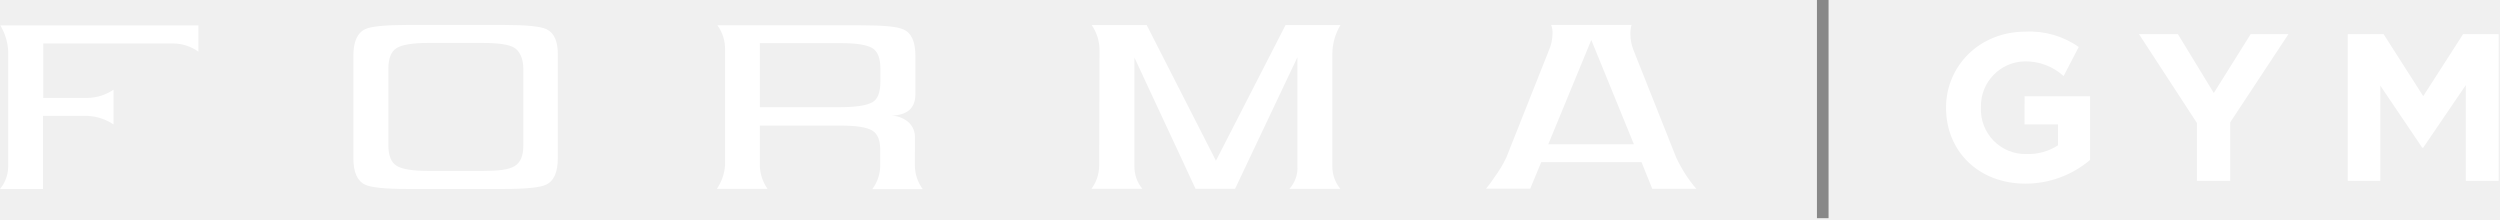
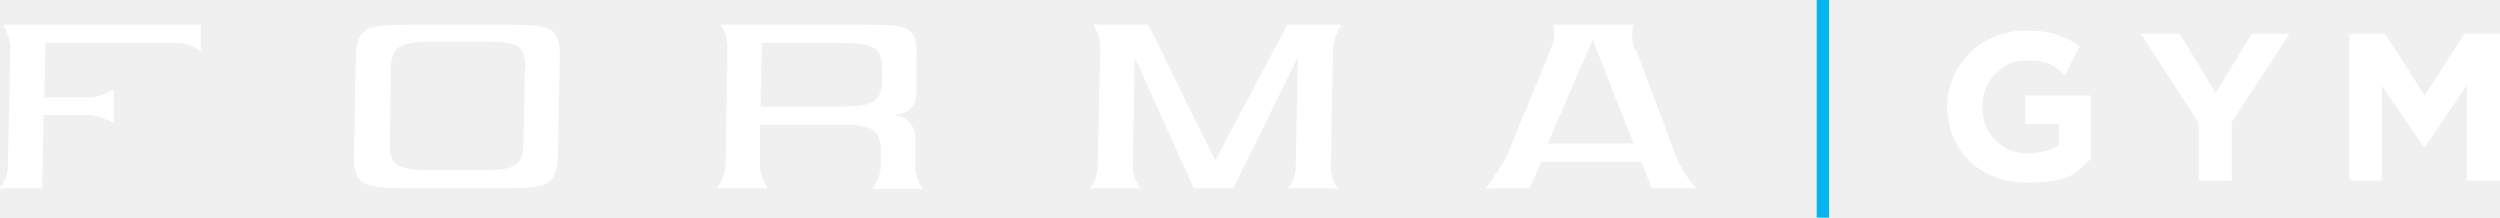
- <svg xmlns="http://www.w3.org/2000/svg" width="422px" height="37px" viewBox="0 0 422 37" version="1.1">
-   <defs />
-   <g id="Page-1" stroke="none" stroke-width="1" fill="none" fill-rule="evenodd">
-     <g id="forma-logo-white" fill-rule="nonzero">
-       <path d="M1.38,8.55 L1.38,28.27 C1.335,29.6 0.85,30.876 0,31.9 L7.26,31.9 L7.26,19.56 L14.73,19.56 C16.311,19.621 17.845,20.119 19.16,21 L19.16,15.14 C17.862,16.025 16.331,16.509 14.76,16.53 L7.3,16.53 L7.3,7.34 L29.23,7.34 C30.758,7.349 32.247,7.831 33.49,8.72 L33.49,4.29 L0.06,4.29 C0.835,5.584 1.288,7.045 1.38,8.55 Z" id="Shape" fill="#FFFFFF" />
-       <path d="M92.23,4.92 C91.23,4.45 88.84,4.21 85.05,4.21 L68.81,4.21 C65.04,4.21 62.66,4.45 61.65,4.92 C60.31,5.55 59.65,7.04 59.65,9.43 L59.65,26.68 C59.65,29.06 60.31,30.57 61.65,31.18 C62.65,31.65 65.03,31.9 68.82,31.9 L85,31.9 C88.78,31.9 91.19,31.65 92.16,31.18 C93.51,30.56 94.16,29.06 94.16,26.68 L94.16,9.43 C94.21,7 93.56,5.55 92.23,4.92 Z M88.34,11.58 L88.34,24.52 C88.34,26.3 87.86,27.46 86.85,28.05 C85.84,28.64 84.22,28.85 81.58,28.85 L72.29,28.85 C69.68,28.85 67.9,28.57 66.97,28 C66.04,27.43 65.56,26.3 65.56,24.52 L65.56,11.59 C65.56,9.82 66.04,8.66 66.97,8.1 C67.9,7.54 69.67,7.25 72.29,7.25 L81.52,7.25 C84.17,7.25 85.92,7.52 86.8,8.05 C87.68,8.58 88.33,9.82 88.34,11.58 Z" id="Shape" fill="#FFFFFF" />
-       <path d="M154.44,23.3 C154.493,22.333 154.129,21.39 153.44,20.71 C152.53,19.878 151.321,19.452 150.09,19.53 C153.09,19.53 154.5,18.34 154.52,15.93 L154.52,9.46 C154.52,7.07 153.87,5.58 152.52,4.98 C151.52,4.49 149.13,4.27 145.38,4.27 L121.1,4.27 C121.972,5.467 122.426,6.919 122.39,8.4 L122.39,27.94 C122.28,29.352 121.801,30.711 121,31.88 L129.56,31.88 C128.758,30.741 128.307,29.392 128.26,28 L128.26,21.2 L141.87,21.2 C144.53,21.2 146.29,21.47 147.23,22.03 C148.17,22.59 148.62,23.74 148.58,25.5 L148.58,27.99 C148.564,29.412 148.094,30.793 147.24,31.93 L155.76,31.93 C154.919,30.787 154.454,29.41 154.43,27.99 L154.44,23.3 Z M148.61,11.61 L148.61,13.78 C148.61,15.57 148.16,16.78 147.23,17.28 C146.3,17.78 144.54,18.09 141.88,18.09 L128.26,18.09 L128.26,7.28 L141.89,7.28 C144.51,7.28 146.29,7.557 147.23,8.11 C148.16,8.66 148.62,9.85 148.61,11.61 Z" id="Shape" fill="#FFFFFF" />
-       <path d="M226.27,4.23 L217,4.23 L205.25,27.13 L193.56,4.23 L184.28,4.23 C185.142,5.483 185.602,6.969 185.6,8.49 L185.54,28 C185.525,29.395 185.07,30.749 184.24,31.87 L192.83,31.87 C191.932,30.783 191.457,29.409 191.49,28 L191.49,9.72 L201.81,31.87 L208.48,31.87 L219,9.67 L219,28 C219.102,29.424 218.613,30.827 217.65,31.88 L226.25,31.88 C225.352,30.789 224.873,29.413 224.9,28 L224.9,9.07 C224.913,7.363 225.386,5.691 226.27,4.23 Z" id="Shape" fill="#FFFFFF" />
-       <path d="M275.75,8.5 C275.389,7.618 275.205,6.673 275.21,5.72 C275.203,5.21 275.267,4.702 275.4,4.21 L261.83,4.21 C262.006,4.662 262.088,5.145 262.07,5.63 C262.06,6.611 261.852,7.58 261.46,8.48 L254.27,26.58 C253.714,27.753 253.044,28.868 252.27,29.91 C251.832,30.584 251.354,31.232 250.84,31.85 L258.3,31.85 L260.16,27.37 L277.09,27.37 L278.9,31.87 L286.33,31.87 C284.974,30.275 283.837,28.506 282.95,26.61 L275.75,8.5 Z M261.35,24.35 L268.61,6.75 L275.8,24.35 L261.35,24.35 Z" id="Shape" fill="#FFFFFF" />
-       <polygon id="Shape" fill="#FFFFFF" points="376.46 20.65 376.46 30.53 370.84 30.53 370.84 20.76 361.06 5.76 367.63 5.76 373.69 15.7 379.91 5.76 386.29 5.76" />
-       <polygon id="Shape" fill="#FFFFFF" points="416.23 30.53 416.23 14.36 409.03 24.94 408.88 24.94 401.8 14.46 401.8 30.53 396.3 30.53 396.3 5.76 402.35 5.76 409.04 16.23 415.77 5.76 421.77 5.76 421.77 30.53" />
-       <path d="M341.74,21 L347.39,21 L347.39,24.53 C345.815,25.551 343.965,26.064 342.09,26 C340.003,26.058 337.987,25.244 336.524,23.755 C335.062,22.266 334.285,20.235 334.38,18.15 L334.38,18.07 C334.29,13.919 337.57,10.475 341.72,10.36 C344.163,10.305 346.534,11.193 348.34,12.84 L350.89,7.93 C348.263,6.087 345.095,5.175 341.89,5.34 C334.17,5.34 328.5,11.1 328.49,18.15 L328.49,18.21 C328.5,25.54 334,31 341.9,31 C345.892,31 349.755,29.583 352.8,27 L352.8,16.25 L341.75,16.25 L341.74,21 Z" id="Shape" fill="#FFFFFF" />
-       <rect id="Rectangle-path" fill="#888888" x="306.7" y="0" width="1.96" height="36.83" />
+ <svg xmlns="http://www.w3.org/2000/svg" id="Layer_1" version="1.1" viewBox="0 0 384.9 33.5">
+   <defs>
+     <style>
+       .st0 {
+         fill: #00b6f1;
+       }
+ 
+       .st1 {
+         fill: #fff;
+       }
+     </style>
+   </defs>
+   <g>
+     <g>
+       <path class="st1" d="M1.6,7.7l-.4,18c0,1.2-.5,2.3-1.3,3.3h6.6l.2-11.3h6.8c1.2,0,2.5.4,4,1.3v-5.3c-1.3.9-2.6,1.3-3.9,1.3h-6.8s.2-8.4.2-8.4h20c1.4,0,2.7.4,3.9,1.3V3.8c0,0-30.4,0-30.4,0,.8,1.5,1.2,2.8,1.1,3.9Z" />
+       <path class="st1" d="M84.5,4.4c-.9-.4-3.1-.6-6.5-.6h-14.8c-3.4,0-5.6.2-6.5.6-1.2.6-1.9,1.9-1.9,4.1l-.3,15.7c0,2.2.5,3.5,1.7,4.1.9.4,3.1.7,6.5.7h14.8c3.4,0,5.6-.2,6.5-.7,1.2-.6,1.8-1.9,1.9-4.1l.3-15.7c0-2.2-.5-3.5-1.7-4.1ZM80.8,10.5l-.2,11.8c0,1.6-.5,2.7-1.4,3.2-.8.5-2.4.7-4.8.7h-8.4c-2.4,0-4-.3-4.8-.8-.8-.5-1.3-1.6-1.2-3.2l.2-11.8c0-1.6.5-2.7,1.3-3.2.9-.5,2.5-.8,4.9-.8h8.4c2.4,0,4,.2,4.8.7.9.5,1.3,1.6,1.3,3.2Z" />
+       <path class="st1" d="M140.9,21.2c0-1-.3-1.7-.9-2.4-.7-.7-1.7-1.1-3-1.1,2.7,0,4-1.1,4.1-3.3v-5.9c.2-2.2-.4-3.5-1.6-4.1-.9-.5-3.1-.6-6.5-.6h-22.1c.8,1.1,1.1,2.3,1.1,3.8l-.3,17.8c0,1-.4,2.2-1.3,3.6h7.8c-.8-1.3-1.2-2.5-1.2-3.6v-6.2h12.5c2.4,0,4,.2,4.9.8.8.5,1.2,1.6,1.2,3.2v2.3c0,1.3-.5,2.5-1.3,3.6h7.8c-.8-1.1-1.2-2.3-1.2-3.6v-4.2ZM135.8,10.5v2c0,1.6-.5,2.7-1.4,3.2-.8.5-2.5.7-4.9.7h-12.4s.2-9.8.2-9.8h12.4c2.4,0,4,.3,4.9.8.8.5,1.2,1.6,1.2,3.2Z" />
+       <path class="st1" d="M206.7,3.8h-8.5l-11.1,20.9-10.3-20.9h-8.5c.8,1.2,1.2,2.5,1.1,3.9l-.4,17.8c0,1.2-.4,2.4-1.2,3.5h7.8c-.8-1-1.2-2.2-1.2-3.5l.3-16.7,9.1,20.2h6.1l9.9-20.2-.3,16.7c0,1.5-.5,2.7-1.3,3.5h7.8c-.8-1-1.1-2.1-1.1-3.5l.3-17.3c0-1.6.5-3,1.3-4.4Z" />
+       <path class="st1" d="M251.7,7.7c-.3-.9-.5-1.7-.4-2.5,0-.5,0-1,.2-1.4h-12.4c.2.3.2.8.2,1.3,0,.8-.2,1.7-.6,2.6l-6.8,16.5c-.3.7-1,1.7-1.9,3-.4.6-.8,1.2-1.3,1.8h6.8l1.8-4.1h15.4s1.6,4.1,1.6,4.1h6.8c-1.6-2-2.6-3.6-3-4.8l-6.2-16.5ZM238.3,22.1l6.9-16,6.3,16h-13.2Z" />
    </g>
+     <g>
+       <path class="st1" d="M343.6,18.8v9h-5.1v-8.9l-8.9-13.7h6l5.5,9.1,5.6-9.1h5.8l-8.9,13.6Z" />
+       <path class="st1" d="M379.8,27.8v-14.7l-6.5,9.6h-.1l-6.5-9.5v14.6h-5V5.2h5.5l6.1,9.5,6.1-9.5h5.5v22.6h-5.1Z" />
+     </g>
+     <rect class="st0" x="279.7" width="1.9" height="33.5" />
  </g>
+   <path class="st1" d="M311.9,19.1h5.1v3.2c-1.3.9-3,1.3-4.8,1.3-4.1,0-7-3-7-7.2h0c0-3.9,3-7.1,6.7-7.1s4.3.8,6,2.3l2.3-4.5c-2.2-1.5-4.5-2.4-8.2-2.4-7,0-12.2,5.3-12.2,11.7h0c0,6.7,5,11.7,12.2,11.7s7.5-1.6,9.9-3.6v-9.8h-10.1v4.3Z" />
</svg>
